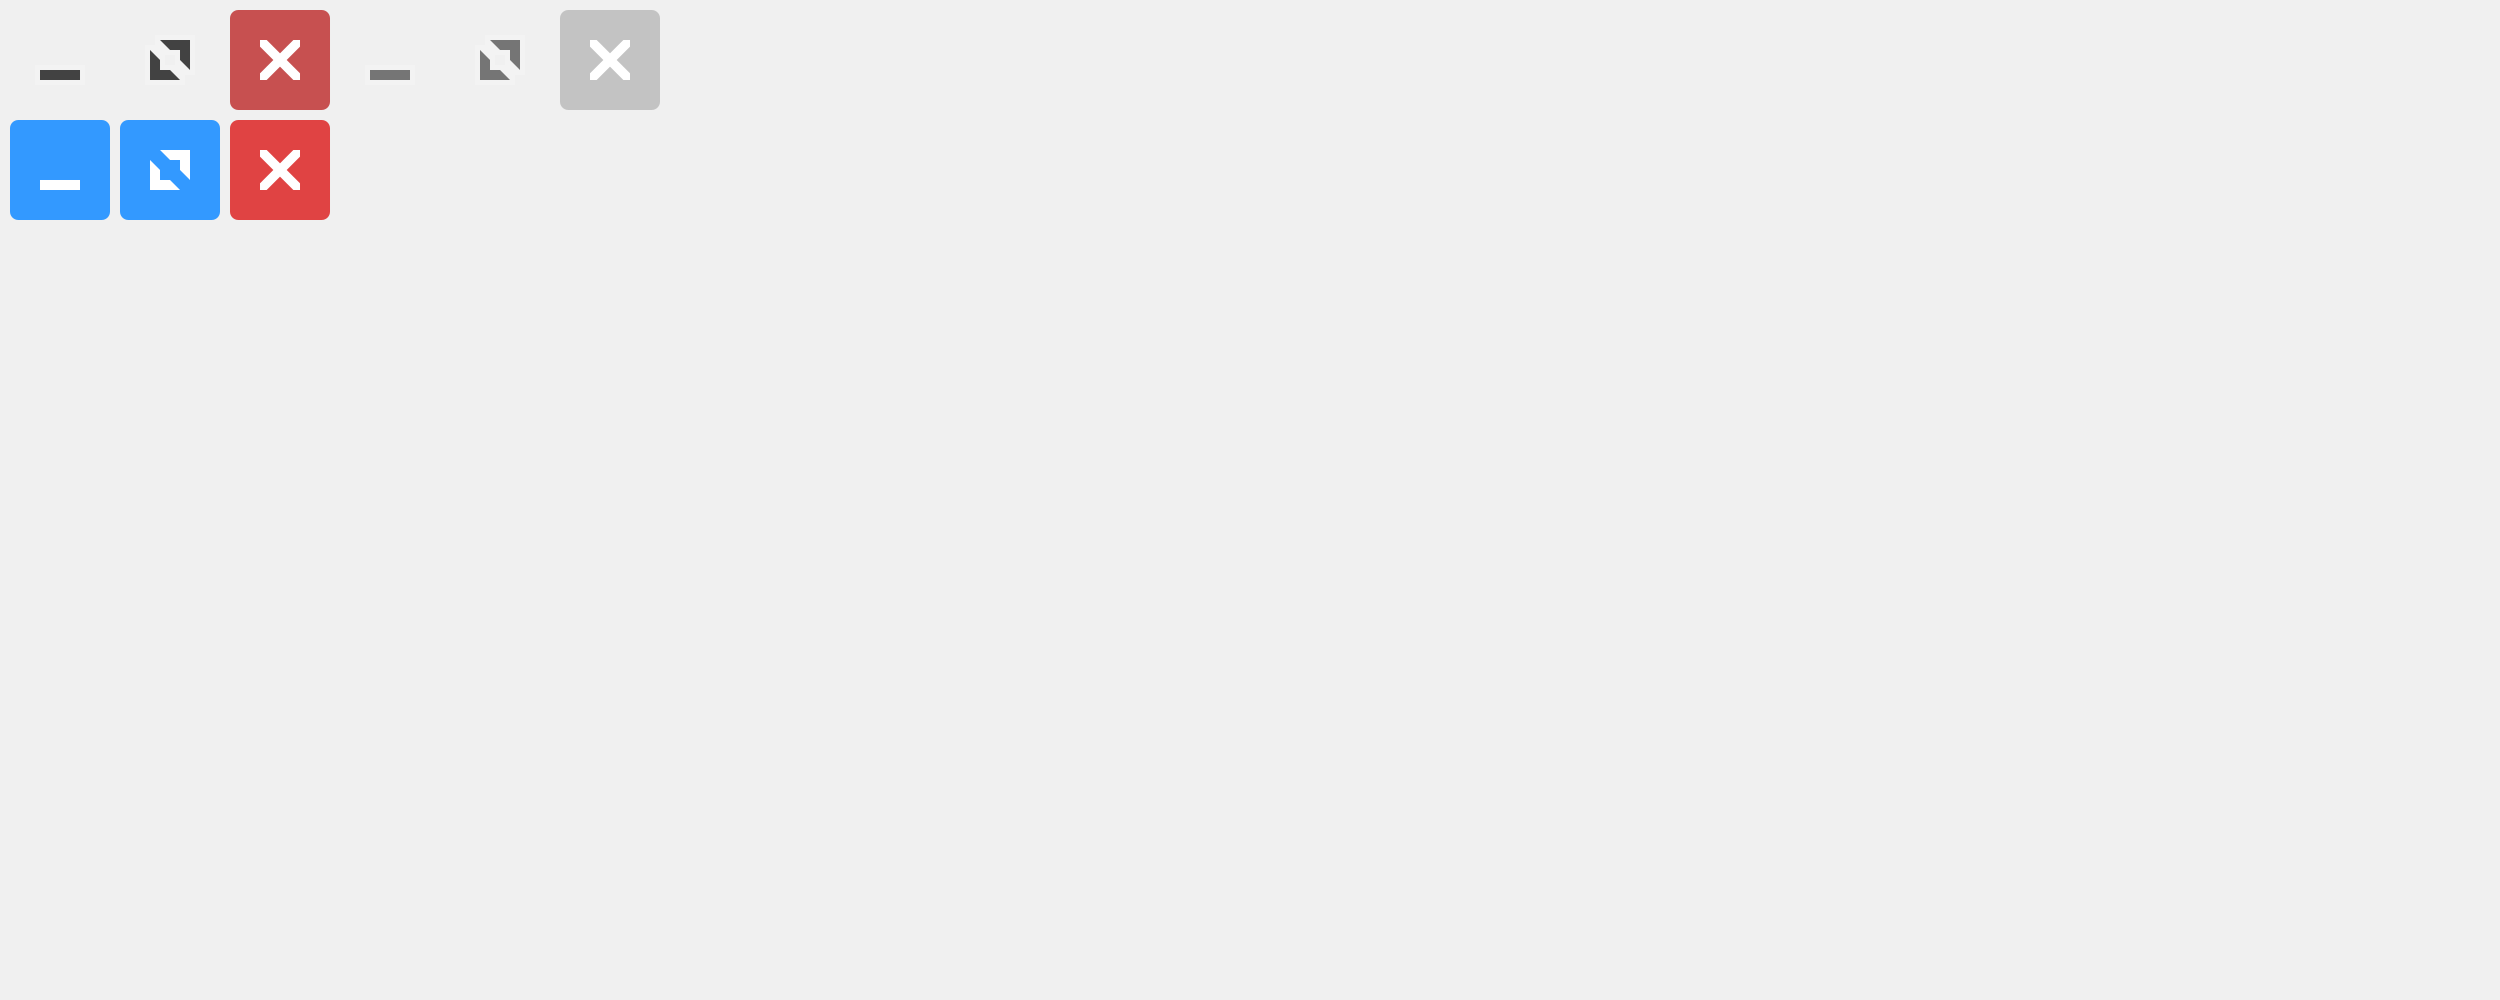
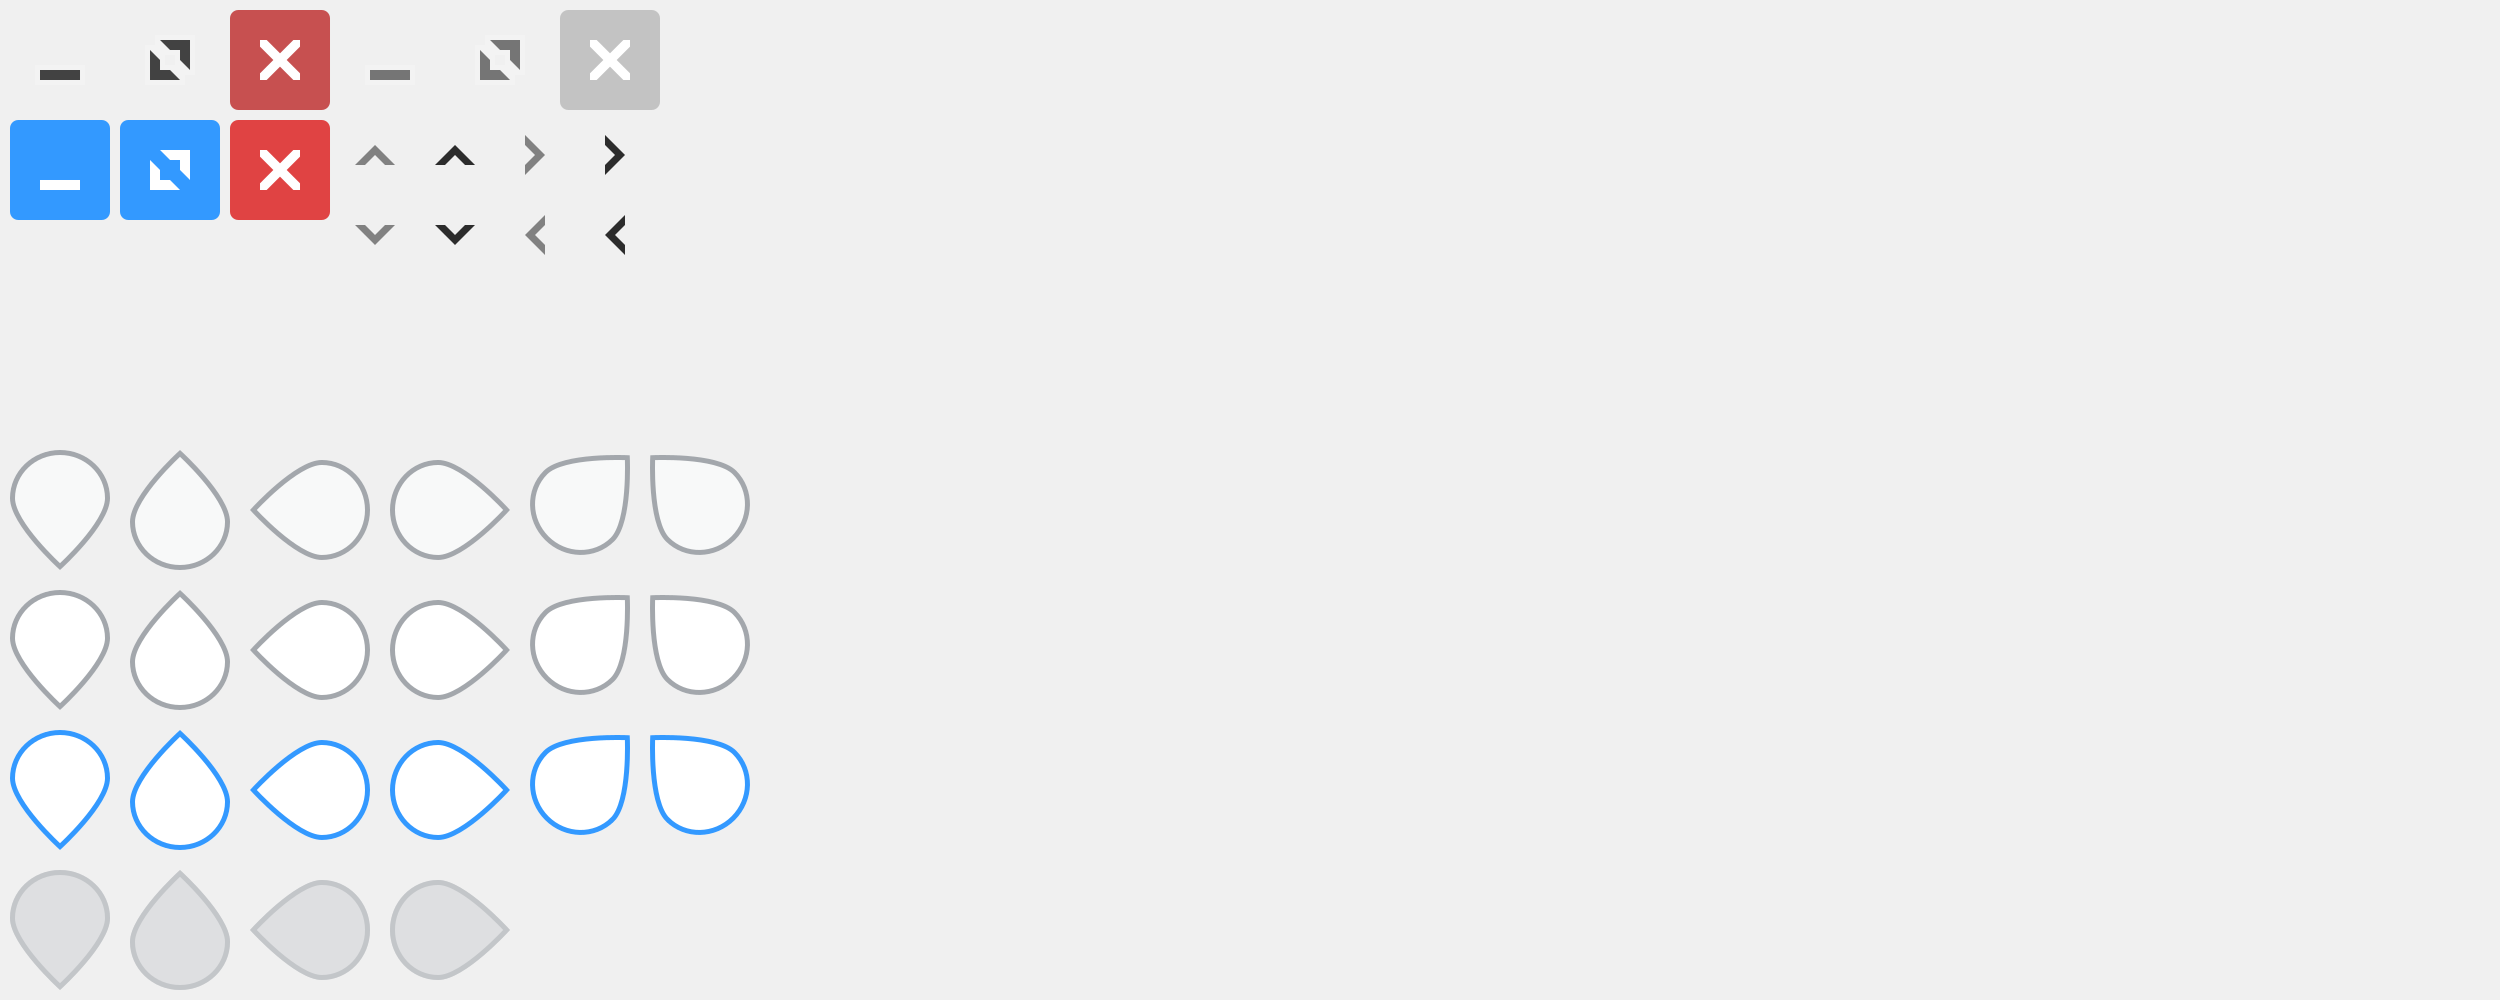
<svg xmlns="http://www.w3.org/2000/svg" width="500" height="200" viewBox="0 0 132.292 52.917" version="1.1" id="svg8">
  <defs id="defs2" />
  <g id="layer1" transform="translate(0,-244.0833)">
    <g transform="matrix(0.2645833,0,0,0.2645833,-37.57084,43.43331)" id="titlebutton-minimize">
      <rect style="opacity:1;fill:#3399ff;fill-opacity:0;stroke:none;stroke-width:1;stroke-miterlimit:4;stroke-dasharray:none;stroke-dashoffset:0;stroke-opacity:1" id="rect7130" width="20" height="20" x="144" y="760.362" ry="1.667" />
      <rect y="771.362" x="149" height="4" width="10" id="rect4470" style="opacity:1;fill:#ffffff;fill-opacity:0.196;stroke:none;stroke-width:1;stroke-miterlimit:4;stroke-dasharray:none;stroke-dashoffset:0;stroke-opacity:1" />
      <rect y="772.362" x="150" height="2" width="8" id="rect4459" style="opacity:1;fill:#424242;fill-opacity:1;stroke:none;stroke-width:1;stroke-miterlimit:4;stroke-dasharray:none;stroke-dashoffset:0;stroke-opacity:1" />
    </g>
    <g transform="matrix(0.2645833,0,0,0.2645833,-38.1,43.43331)" id="titlebutton-maximize">
      <rect ry="1.667" y="760.362" x="168" height="20" width="20" id="rect7132" style="opacity:1;fill:#3399ff;fill-opacity:0;stroke:none;stroke-width:1;stroke-miterlimit:4;stroke-dasharray:none;stroke-dashoffset:0;stroke-opacity:1" />
      <path id="path6131" d="m 175,765.362 v 2 h -2 v 8 h 8 v -2 H 183 v -8 z m 2,4 h 2 v 2 h -2 z" style="fill:#ffffff;fill-opacity:0.196;fill-rule:evenodd;stroke:none;stroke-width:1px;stroke-linecap:butt;stroke-linejoin:miter;stroke-opacity:1" />
      <path id="path5239" d="m 176,766.362 2,2 h 2 v 2 l 2,2 v -6 z m -2,2 v 6 h 6 l -2,-2 h -2 v -2 z" style="fill:#424242;fill-opacity:1;fill-rule:evenodd;stroke:none;stroke-width:1px;stroke-linecap:butt;stroke-linejoin:miter;stroke-opacity:1" />
    </g>
    <g transform="matrix(0.2645833,0,0,0.2645833,-38.62917,40.78747)" id="titlebutton-close-hover">
      <rect ry="1.667" y="792.362" x="192" height="20" width="20" id="rect5292" style="opacity:1;fill:#e04343;fill-opacity:1;stroke:none;stroke-width:1;stroke-miterlimit:4;stroke-dasharray:none;stroke-dashoffset:0;stroke-opacity:1" />
      <path id="path6145" d="m 198,798.362 v 1.333 l 2.667,2.667 L 198,805.029 v 1.333 h 1.333 L 202,803.695 l 2.667,2.667 H 206 v -1.333 L 203.333,802.362 206,799.695 v -1.333 h -1.333 L 202,801.029 l -2.667,-2.667 z" style="fill:#ffffff;fill-opacity:1;stroke:none" />
    </g>
    <g transform="matrix(0.2645833,0,0,0.2645833,-37.57084,40.78747)" id="titlebutton-minimize-hover">
      <rect ry="1.667" y="792.362" x="144" height="20" width="20" id="rect6163" style="opacity:1;fill:#3399ff;fill-opacity:1;stroke:none;stroke-width:1;stroke-miterlimit:4;stroke-dasharray:none;stroke-dashoffset:0;stroke-opacity:1" />
      <rect style="opacity:1;fill:#ffffff;fill-opacity:1;stroke:none;stroke-width:1;stroke-miterlimit:4;stroke-dasharray:none;stroke-dashoffset:0;stroke-opacity:1" id="rect6149" width="8" height="2" x="150" y="804.362" />
    </g>
    <g transform="matrix(0.2645833,0,0,0.2645833,-38.1,40.78747)" id="titlebutton-maximize-hover">
      <rect style="opacity:1;fill:#3399ff;fill-opacity:1;stroke:none;stroke-width:1;stroke-miterlimit:4;stroke-dasharray:none;stroke-dashoffset:0;stroke-opacity:1" id="rect6161" width="20" height="20" x="168" y="792.362" ry="1.667" />
      <path style="fill:#ffffff;fill-opacity:1;fill-rule:evenodd;stroke:none;stroke-width:1px;stroke-linecap:butt;stroke-linejoin:miter;stroke-opacity:1" d="m 176,798.362 2,2 h 2 v 2 l 2,2 v -6 z m -2,2 v 6 h 6 l -2,-2 h -2 v -2 z" id="path6153" />
    </g>
    <g transform="matrix(0.2645833,0,0,0.2645833,-42.33334,43.43331)" id="titlebutton-close-backdrop">
      <rect ry="1.667" y="760.362" x="272" height="20" width="20" id="rect7134" style="opacity:1;fill:#000000;fill-opacity:0.188;stroke:none;stroke-width:1;stroke-miterlimit:4;stroke-dasharray:none;stroke-dashoffset:0;stroke-opacity:1" />
      <path id="path6167" d="m 278,766.362 v 1.333 l 2.667,2.667 -2.667,2.667 v 1.333 h 1.333 l 2.667,-2.667 2.667,2.667 h 1.333 v -1.333 l -2.667,-2.667 2.667,-2.667 v -1.333 h -1.333 l -2.667,2.667 -2.667,-2.667 z" style="fill:#ffffff;fill-opacity:1;stroke:none" />
    </g>
    <g transform="matrix(0.2645833,0,0,0.2645833,-41.27501,43.43331)" id="titlebutton-minimize-backdrop">
      <rect style="opacity:1;fill:#ffffff;fill-opacity:0.196;stroke:none;stroke-width:1;stroke-miterlimit:4;stroke-dasharray:none;stroke-dashoffset:0;stroke-opacity:1" id="rect6169-4" width="10" height="4" x="229" y="771.362" />
      <rect style="opacity:1;fill:#757575;fill-opacity:1;stroke:none;stroke-width:1;stroke-miterlimit:4;stroke-dasharray:none;stroke-dashoffset:0;stroke-opacity:1" id="rect6171-3" width="8" height="2" x="230" y="772.362" />
      <rect ry="1.667" y="760.362" x="224" height="20" width="20" id="rect7136" style="opacity:1;fill:#3399ff;fill-opacity:0;stroke:none;stroke-width:1;stroke-miterlimit:4;stroke-dasharray:none;stroke-dashoffset:0;stroke-opacity:1" />
    </g>
    <g transform="matrix(0.2645833,0,0,0.2645833,-41.80417,43.43331)" id="titlebutton-maximize-backdrop">
      <path style="fill:#ffffff;fill-opacity:0.196;fill-rule:evenodd;stroke:none;stroke-width:1px;stroke-linecap:butt;stroke-linejoin:miter;stroke-opacity:1" d="m 255,765.362 v 2 h -2 v 8 h 8 v -2 h 2 v -8 z m 2,4 h 2 v 2 h -2 z" id="path6173" />
      <path style="fill:#757575;fill-opacity:1;fill-rule:evenodd;stroke:none;stroke-width:1px;stroke-linecap:butt;stroke-linejoin:miter;stroke-opacity:1" d="m 256,766.362 2,2 h 2 v 2 l 2,2 v -6 z m -2,2 v 6 h 6 l -2,-2 h -2 v -2 z" id="path6175" />
      <rect style="opacity:1;fill:#3399ff;fill-opacity:0;stroke:none;stroke-width:1;stroke-miterlimit:4;stroke-dasharray:none;stroke-dashoffset:0;stroke-opacity:1" id="rect7138" width="20" height="20" x="248" y="760.362" ry="1.667" />
    </g>
    <g transform="matrix(0.2645833,0,0,0.2645833,-38.62917,43.43331)" id="titlebutton-close">
      <rect style="opacity:1;fill:#c75050;fill-opacity:1;stroke:none;stroke-width:1;stroke-miterlimit:4;stroke-dasharray:none;stroke-dashoffset:0;stroke-opacity:1" id="rect7456" width="20" height="20" x="192" y="760.362" ry="1.667" />
      <path style="fill:#ffffff;fill-opacity:1;stroke:none" d="m 198,766.362 v 1.333 l 2.667,2.667 L 198,773.029 v 1.333 h 1.333 L 202,771.695 l 2.667,2.667 H 206 v -1.333 L 203.333,770.362 206,767.695 v -1.333 h -1.333 L 202,769.029 l -2.667,-2.667 z" id="path7458" />
    </g>
+     <g id="slider-horz-scale-has-marks-below">
+       <path id="path4898" d="m 5.821,270.436 c 0,1.403 -2.646,3.81 -2.646,3.81 0,0 -2.646,-2.407 -2.646,-3.81 0,-1.403 1.185,-2.54 2.646,-2.54 1.461,0 2.646,1.137 2.646,2.54 z" style="opacity:1;fill:#f8f9f9;fill-opacity:1;stroke:none;stroke-width:0.265;stroke-miterlimit:4;stroke-dasharray:none;stroke-dashoffset:0;stroke-opacity:1" />
+       <path style="opacity:1;fill:none;fill-opacity:1;stroke:#a3a7ac;stroke-width:0.265;stroke-miterlimit:4;stroke-dasharray:none;stroke-dashoffset:0;stroke-opacity:1" d="m 5.689,270.444 c 0,1.334 -2.514,3.623 -2.514,3.623 0,0 -2.514,-2.289 -2.514,-3.623 0,-1.334 1.125,-2.416 2.514,-2.416 1.388,0 2.514,1.081 2.514,2.416 z" id="path4903" />
+     </g>
+     <g id="text-select-start">
+       <path style="opacity:1;fill:#f8f9f9;fill-opacity:1;stroke:none;stroke-width:0.265;stroke-miterlimit:4;stroke-dasharray:none;stroke-dashoffset:0;stroke-opacity:1" d="m 32.5,272.731 c 0.99,-0.99 0.821,-4.555 0.821,-4.555 0,0 -3.565,-0.168 -4.555,0.821 -0.99,0.99 -0.956,2.628 0.075,3.659 1.031,1.031 2.669,1.064 3.659,0.075 z" id="path4284" />
+       <path id="path4286" d="m 32.413,272.632 c 0.941,-0.941 0.783,-4.33 0.783,-4.33 0,0 -3.389,-0.158 -4.33,0.783 -0.941,0.941 -0.91,2.498 0.069,3.478 0.979,0.979 2.536,1.01 3.478,0.069 z" style="opacity:1;fill:none;fill-opacity:1;stroke:#a3a7ac;stroke-width:0.264;stroke-miterlimit:4;stroke-dasharray:none;stroke-dashoffset:0;stroke-opacity:1" />
+     </g>
+     <g id="slider-horz-scale-has-marks-above">
+       <path style="opacity:1;fill:#f8f9f9;fill-opacity:1;stroke:none;stroke-width:0.265;stroke-miterlimit:4;stroke-dasharray:none;stroke-dashoffset:0;stroke-opacity:1" d="m 12.171,271.706 c 0,-1.403 -2.646,-3.81 -2.646,-3.81 0,0 -2.646,2.407 -2.646,3.81 0,1.403 1.185,2.54 2.646,2.54 1.461,0 2.646,-1.137 2.646,-2.54 z" id="path6692" />
+       <path id="path6694" d="m 12.039,271.698 c 0,-1.334 -2.514,-3.623 -2.514,-3.623 0,0 -2.514,2.289 -2.514,3.623 0,1.334 1.125,2.416 2.514,2.416 1.388,0 2.514,-1.081 2.514,-2.416 z" style="opacity:1;fill:none;fill-opacity:1;stroke:#a3a7ac;stroke-width:0.265;stroke-miterlimit:4;stroke-dasharray:none;stroke-dashoffset:0;stroke-opacity:1" />
+     </g>
+     <g id="slider-vert-scale-has-marks-above">
+       <path id="path6698" d="m 17.039,273.717 c -1.403,0 -3.81,-2.646 -3.81,-2.646 0,0 2.407,-2.646 3.81,-2.646 1.403,0 2.54,1.185 2.54,2.646 0,1.461 -1.137,2.646 -2.54,2.646 z" style="opacity:1;fill:#f8f9f9;fill-opacity:1;stroke:none;stroke-width:0.265;stroke-miterlimit:4;stroke-dasharray:none;stroke-dashoffset:0;stroke-opacity:1" />
+       <path style="opacity:1;fill:none;fill-opacity:1;stroke:#a3a7ac;stroke-width:0.265;stroke-miterlimit:4;stroke-dasharray:none;stroke-dashoffset:0;stroke-opacity:1" d="m 17.031,273.584 c -1.334,0 -3.623,-2.514 -3.623,-2.514 0,0 2.289,-2.514 3.623,-2.514 1.334,0 2.416,1.125 2.416,2.514 0,1.388 -1.081,2.514 -2.416,2.514 z" id="path6700" />
+     </g>
+     <g id="slider-vert-scale-has-marks-below">
+       <path style="opacity:1;fill:#f8f9f9;fill-opacity:1;stroke:none;stroke-width:0.265;stroke-miterlimit:4;stroke-dasharray:none;stroke-dashoffset:0;stroke-opacity:1" d="m 23.178,273.717 c 1.403,0 3.81,-2.646 3.81,-2.646 0,0 -2.407,-2.646 -3.81,-2.646 -1.403,0 -2.54,1.185 -2.54,2.646 0,1.461 1.137,2.646 2.54,2.646 z" id="path6704" />
+       <path id="path6706" d="m 23.185,273.584 c 1.334,0 3.623,-2.514 3.623,-2.514 0,0 -2.289,-2.514 -3.623,-2.514 -1.334,0 -2.416,1.125 -2.416,2.514 0,1.388 1.081,2.514 2.416,2.514 z" style="opacity:1;fill:none;fill-opacity:1;stroke:#a3a7ac;stroke-width:0.265;stroke-miterlimit:4;stroke-dasharray:none;stroke-dashoffset:0;stroke-opacity:1" />
+     </g>
+     <g id="text-select-end">
+       <path id="path6710" d="m 35.233,272.731 c -0.99,-0.99 -0.821,-4.555 -0.821,-4.555 0,0 3.565,-0.168 4.555,0.821 0.99,0.99 0.956,2.628 -0.075,3.659 -1.031,1.031 -2.669,1.064 -3.659,0.075 z" style="opacity:1;fill:#f8f9f9;fill-opacity:1;stroke:none;stroke-width:0.265;stroke-miterlimit:4;stroke-dasharray:none;stroke-dashoffset:0;stroke-opacity:1" />
+       <path style="opacity:1;fill:none;fill-opacity:1;stroke:#a3a7ac;stroke-width:0.264;stroke-miterlimit:4;stroke-dasharray:none;stroke-dashoffset:0;stroke-opacity:1" d="m 35.321,272.632 c -0.941,-0.941 -0.783,-4.33 -0.783,-4.33 0,0 3.389,-0.158 4.33,0.783 0.941,0.941 0.91,2.498 -0.069,3.478 -0.979,0.979 -2.536,1.01 -3.478,0.069 z" id="path6712" />
+     </g>
+     <g transform="matrix(0.2645833,0,0,0.2645833,-1.5875,37.08334)" id="slider-horz-scale-has-marks-below-active">
+       <path id="path6799" d="m 28,937.962 c 0,5.302 -10,14.4 -10,14.4 0,0 -10,-9.098 -10,-14.4 0,-5.302 4.477,-9.6 10,-9.6 5.523,0 10,4.298 10,9.6 z" style="opacity:1;fill:#ffffff;fill-opacity:1;stroke:none;stroke-width:1;stroke-miterlimit:4;stroke-dasharray:none;stroke-dashoffset:0;stroke-opacity:1" />
+       <path style="opacity:1;fill:none;fill-opacity:1;stroke:#3399ff;stroke-width:1;stroke-miterlimit:4;stroke-dasharray:none;stroke-dashoffset:0;stroke-opacity:1" d="m 27.5,937.992 c 0,5.042 -9.5,13.694 -9.5,13.694 0,0 -9.5,-8.652 -9.5,-13.694 0,-5.042 4.253,-9.13 9.5,-9.13 5.247,0 9.5,4.087 9.5,9.13 z" id="path6801" />
+     </g>
+     <g transform="matrix(0.2645833,0,0,0.2645833,-1.5875,37.08334)" id="text-select-start-active">
+       <path style="opacity:1;fill:#ffffff;fill-opacity:1;stroke:none;stroke-width:1;stroke-miterlimit:4;stroke-dasharray:none;stroke-dashoffset:0;stroke-opacity:1" d="m 128.836,946.637 c 3.741,-3.741 3.104,-17.215 3.104,-17.215 0,0 -13.475,-0.636 -17.215,3.104 -3.741,3.741 -3.614,9.932 0.282,13.829 3.897,3.897 10.088,4.023 13.829,0.282 z" id="path6803" />
+       <path id="path6805" d="m 128.504,946.264 c 3.557,-3.557 2.959,-16.365 2.959,-16.365 0,0 -12.807,-0.598 -16.365,2.959 -3.557,3.558 -3.44,9.442 0.261,13.144 3.702,3.702 9.587,3.819 13.144,0.261 z" style="opacity:1;fill:none;fill-opacity:1;stroke:#3399ff;stroke-width:0.998;stroke-miterlimit:4;stroke-dasharray:none;stroke-dashoffset:0;stroke-opacity:1" />
+     </g>
+     <g transform="matrix(0.2645833,0,0,0.2645833,-1.5875,37.08334)" id="slider-horz-scale-has-marks-above-active">
+       <path style="opacity:1;fill:#ffffff;fill-opacity:1;stroke:none;stroke-width:1;stroke-miterlimit:4;stroke-dasharray:none;stroke-dashoffset:0;stroke-opacity:1" d="m 52,942.762 c 0,-5.302 -10,-14.4 -10,-14.4 0,0 -10,9.098 -10,14.4 0,5.302 4.477,9.6 10,9.6 5.523,0 10,-4.298 10,-9.6 z" id="path6807" />
+       <path id="path6809" d="m 51.5,942.733 c 0,-5.042 -9.5,-13.694 -9.5,-13.694 0,0 -9.5,8.652 -9.5,13.694 0,5.042 4.253,9.13 9.5,9.13 5.247,0 9.5,-4.087 9.5,-9.13 z" style="opacity:1;fill:none;fill-opacity:1;stroke:#3399ff;stroke-width:1;stroke-miterlimit:4;stroke-dasharray:none;stroke-dashoffset:0;stroke-opacity:1" />
+     </g>
+     <g transform="matrix(0.2645833,0,0,0.2645833,-1.5875,37.08334)" id="slider-vert-scale-has-marks-above-active">
+       <path id="path6811" d="m 70.4,950.362 c -5.302,0 -14.4,-10 -14.4,-10 0,0 9.098,-10 14.4,-10 5.302,0 9.6,4.477 9.6,10 0,5.523 -4.298,10 -9.6,10 z" style="opacity:1;fill:#ffffff;fill-opacity:1;stroke:none;stroke-width:1;stroke-miterlimit:4;stroke-dasharray:none;stroke-dashoffset:0;stroke-opacity:1" />
+       <path style="opacity:1;fill:none;fill-opacity:1;stroke:#3399ff;stroke-width:1;stroke-miterlimit:4;stroke-dasharray:none;stroke-dashoffset:0;stroke-opacity:1" d="m 70.371,949.862 c -5.042,0 -13.694,-9.5 -13.694,-9.5 0,0 8.652,-9.5 13.694,-9.5 5.042,0 9.13,4.253 9.13,9.5 0,5.247 -4.087,9.5 -9.13,9.5 z" id="path6813" />
+     </g>
+     <g transform="matrix(0.2645833,0,0,0.2645833,-1.5875,37.08334)" id="slider-vert-scale-has-marks-below-active">
+       <path style="opacity:1;fill:#ffffff;fill-opacity:1;stroke:none;stroke-width:1;stroke-miterlimit:4;stroke-dasharray:none;stroke-dashoffset:0;stroke-opacity:1" d="m 93.6,950.362 c 5.302,0 14.4,-10 14.4,-10 0,0 -9.098,-10 -14.4,-10 -5.302,0 -9.6,4.477 -9.6,10 0,5.523 4.298,10 9.6,10 z" id="path6815" />
+       <path id="path6817" d="m 93.629,949.862 c 5.042,0 13.694,-9.5 13.694,-9.5 0,0 -8.652,-9.5 -13.694,-9.5 -5.042,0 -9.13,4.253 -9.13,9.5 0,5.247 4.087,9.5 9.13,9.5 z" style="opacity:1;fill:none;fill-opacity:1;stroke:#3399ff;stroke-width:1;stroke-miterlimit:4;stroke-dasharray:none;stroke-dashoffset:0;stroke-opacity:1" />
+     </g>
+     <g transform="matrix(0.2645833,0,0,0.2645833,-1.5875,37.08334)" id="text-select-end-active">
+       <path id="path6819" d="m 139.164,946.637 c -3.741,-3.741 -3.104,-17.215 -3.104,-17.215 0,0 13.475,-0.636 17.215,3.104 3.741,3.741 3.614,9.932 -0.282,13.829 -3.897,3.897 -10.088,4.023 -13.829,0.282 z" style="opacity:1;fill:#ffffff;fill-opacity:1;stroke:none;stroke-width:1;stroke-miterlimit:4;stroke-dasharray:none;stroke-dashoffset:0;stroke-opacity:1" />
+       <path style="opacity:1;fill:none;fill-opacity:1;stroke:#3399ff;stroke-width:0.998;stroke-miterlimit:4;stroke-dasharray:none;stroke-dashoffset:0;stroke-opacity:1" d="m 139.496,946.264 c -3.557,-3.557 -2.959,-16.365 -2.959,-16.365 0,0 12.807,-0.598 16.365,2.959 3.557,3.558 3.44,9.442 -0.261,13.144 -3.702,3.702 -9.587,3.819 -13.144,0.261 z" id="path6821" />
+     </g>
+     <g id="slider-horz-scale-has-marks-below-insensitive">
+       <path style="opacity:1;fill:#dedfe1;fill-opacity:1;stroke:none;stroke-width:0.265;stroke-miterlimit:4;stroke-dasharray:none;stroke-dashoffset:0;stroke-opacity:1" d="m 5.821,292.661 c 0,1.403 -2.646,3.81 -2.646,3.81 0,0 -2.646,-2.407 -2.646,-3.81 0,-1.403 1.185,-2.54 2.646,-2.54 1.461,0 2.646,1.137 2.646,2.54 z" id="path6823" />
+       <path id="path6825" d="m 5.689,292.669 c 0,1.334 -2.514,3.623 -2.514,3.623 0,0 -2.514,-2.289 -2.514,-3.623 0,-1.334 1.125,-2.416 2.514,-2.416 1.388,0 2.514,1.081 2.514,2.416 z" style="opacity:1;fill:none;fill-opacity:1;stroke:#c3c6c9;stroke-width:0.265;stroke-miterlimit:4;stroke-dasharray:none;stroke-dashoffset:0;stroke-opacity:1" />
+     </g>
+     <g id="slider-horz-scale-has-marks-above-insensitive">
+       <path id="path6827" d="m 12.171,293.931 c 0,-1.403 -2.646,-3.81 -2.646,-3.81 0,0 -2.646,2.407 -2.646,3.81 0,1.403 1.185,2.54 2.646,2.54 1.461,0 2.646,-1.137 2.646,-2.54 z" style="opacity:1;fill:#dedfe1;fill-opacity:1;stroke:none;stroke-width:0.265;stroke-miterlimit:4;stroke-dasharray:none;stroke-dashoffset:0;stroke-opacity:1" />
+       <path style="opacity:1;fill:none;fill-opacity:1;stroke:#c3c6c9;stroke-width:0.265;stroke-miterlimit:4;stroke-dasharray:none;stroke-dashoffset:0;stroke-opacity:1" d="m 12.039,293.923 c 0,-1.334 -2.514,-3.623 -2.514,-3.623 0,0 -2.514,2.289 -2.514,3.623 0,1.334 1.125,2.416 2.514,2.416 1.388,0 2.514,-1.081 2.514,-2.416 z" id="path6829" />
+     </g>
+     <g id="slider-vert-scale-has-marks-above-insensitive">
+       <path style="opacity:1;fill:#dedfe1;fill-opacity:1;stroke:none;stroke-width:0.265;stroke-miterlimit:4;stroke-dasharray:none;stroke-dashoffset:0;stroke-opacity:1" d="m 17.039,295.942 c -1.403,0 -3.81,-2.646 -3.81,-2.646 0,0 2.407,-2.646 3.81,-2.646 1.403,0 2.54,1.185 2.54,2.646 0,1.461 -1.137,2.646 -2.54,2.646 z" id="path6831" />
+       <path id="path6833" d="m 17.031,295.809 c -1.334,0 -3.623,-2.514 -3.623,-2.514 0,0 2.289,-2.514 3.623,-2.514 1.334,0 2.416,1.125 2.416,2.514 0,1.388 -1.081,2.514 -2.416,2.514 z" style="opacity:1;fill:none;fill-opacity:1;stroke:#c3c6c9;stroke-width:0.265;stroke-miterlimit:4;stroke-dasharray:none;stroke-dashoffset:0;stroke-opacity:1" />
+     </g>
+     <g id="slider-vert-scale-has-marks-below-insensitive">
+       <path id="path6835" d="m 23.178,295.942 c 1.403,0 3.81,-2.646 3.81,-2.646 0,0 -2.407,-2.646 -3.81,-2.646 -1.403,0 -2.54,1.185 -2.54,2.646 0,1.461 1.137,2.646 2.54,2.646 z" style="opacity:1;fill:#dedfe1;fill-opacity:1;stroke:none;stroke-width:0.265;stroke-miterlimit:4;stroke-dasharray:none;stroke-dashoffset:0;stroke-opacity:1" />
+       <path style="opacity:1;fill:none;fill-opacity:1;stroke:#c3c6c9;stroke-width:0.265;stroke-miterlimit:4;stroke-dasharray:none;stroke-dashoffset:0;stroke-opacity:1" d="m 23.185,295.809 c 1.334,0 3.623,-2.514 3.623,-2.514 0,0 -2.289,-2.514 -3.623,-2.514 -1.334,0 -2.416,1.125 -2.416,2.514 0,1.388 1.081,2.514 2.416,2.514 z" id="path6837" />
+     </g>
+     <g id="slider-horz-scale-has-marks-below-hover">
+       <path style="opacity:1;fill:#ffffff;fill-opacity:1;stroke:none;stroke-width:0.265;stroke-miterlimit:4;stroke-dasharray:none;stroke-dashoffset:0;stroke-opacity:1" d="m 5.821,277.844 c 0,1.403 -2.646,3.81 -2.646,3.81 0,0 -2.646,-2.407 -2.646,-3.81 0,-1.403 1.185,-2.54 2.646,-2.54 1.461,0 2.646,1.137 2.646,2.54 z" id="path5204" />
+       <path id="path5206" d="m 5.689,277.852 c 0,1.334 -2.514,3.623 -2.514,3.623 0,0 -2.514,-2.289 -2.514,-3.623 0,-1.334 1.125,-2.416 2.514,-2.416 1.388,0 2.514,1.081 2.514,2.416 z" style="opacity:1;fill:none;fill-opacity:1;stroke:#a3a7ac;stroke-width:0.265;stroke-miterlimit:4;stroke-dasharray:none;stroke-dashoffset:0;stroke-opacity:1" />
+     </g>
+     <g id="text-select-start-hover">
+       <path id="path5208" d="m 32.5,280.139 c 0.99,-0.99 0.821,-4.555 0.821,-4.555 0,0 -3.565,-0.168 -4.555,0.821 -0.99,0.99 -0.956,2.628 0.075,3.659 1.031,1.031 2.669,1.064 3.659,0.075 z" style="opacity:1;fill:#ffffff;fill-opacity:1;stroke:none;stroke-width:0.265;stroke-miterlimit:4;stroke-dasharray:none;stroke-dashoffset:0;stroke-opacity:1" />
+       <path style="opacity:1;fill:none;fill-opacity:1;stroke:#a3a7ac;stroke-width:0.264;stroke-miterlimit:4;stroke-dasharray:none;stroke-dashoffset:0;stroke-opacity:1" d="m 32.413,280.041 c 0.941,-0.941 0.783,-4.33 0.783,-4.33 0,0 -3.389,-0.158 -4.33,0.783 -0.941,0.941 -0.91,2.498 0.069,3.478 0.979,0.979 2.536,1.01 3.478,0.069 z" id="path5210" />
+     </g>
+     <g id="slider-horz-scale-has-marks-above-hover">
+       <path id="path5212" d="m 12.171,279.114 c 0,-1.403 -2.646,-3.81 -2.646,-3.81 0,0 -2.646,2.407 -2.646,3.81 0,1.403 1.185,2.54 2.646,2.54 1.461,0 2.646,-1.137 2.646,-2.54 z" style="opacity:1;fill:#ffffff;fill-opacity:1;stroke:none;stroke-width:0.265;stroke-miterlimit:4;stroke-dasharray:none;stroke-dashoffset:0;stroke-opacity:1" />
+       <path style="opacity:1;fill:none;fill-opacity:1;stroke:#a3a7ac;stroke-width:0.265;stroke-miterlimit:4;stroke-dasharray:none;stroke-dashoffset:0;stroke-opacity:1" d="m 12.039,279.106 c 0,-1.334 -2.514,-3.623 -2.514,-3.623 0,0 -2.514,2.289 -2.514,3.623 0,1.334 1.125,2.416 2.514,2.416 1.388,0 2.514,-1.081 2.514,-2.416 z" id="path5214" />
+     </g>
+     <g id="slider-vert-scale-has-marks-above-hover">
+       <path style="opacity:1;fill:#ffffff;fill-opacity:1;stroke:none;stroke-width:0.265;stroke-miterlimit:4;stroke-dasharray:none;stroke-dashoffset:0;stroke-opacity:1" d="m 17.039,281.125 c -1.403,0 -3.81,-2.646 -3.81,-2.646 0,0 2.407,-2.646 3.81,-2.646 1.403,0 2.54,1.185 2.54,2.646 0,1.461 -1.137,2.646 -2.54,2.646 z" id="path5216" />
+       <path id="path5218" d="m 17.031,280.993 c -1.334,0 -3.623,-2.514 -3.623,-2.514 0,0 2.289,-2.514 3.623,-2.514 1.334,0 2.416,1.125 2.416,2.514 0,1.388 -1.081,2.514 -2.416,2.514 z" style="opacity:1;fill:none;fill-opacity:1;stroke:#a3a7ac;stroke-width:0.265;stroke-miterlimit:4;stroke-dasharray:none;stroke-dashoffset:0;stroke-opacity:1" />
+     </g>
+     <g id="slider-vert-scale-has-marks-below-hover">
+       <path id="path5220" d="m 23.178,281.125 c 1.403,0 3.81,-2.646 3.81,-2.646 0,0 -2.407,-2.646 -3.81,-2.646 -1.403,0 -2.54,1.185 -2.54,2.646 0,1.461 1.137,2.646 2.54,2.646 z" style="opacity:1;fill:#ffffff;fill-opacity:1;stroke:none;stroke-width:0.265;stroke-miterlimit:4;stroke-dasharray:none;stroke-dashoffset:0;stroke-opacity:1" />
+       <path style="opacity:1;fill:none;fill-opacity:1;stroke:#a3a7ac;stroke-width:0.265;stroke-miterlimit:4;stroke-dasharray:none;stroke-dashoffset:0;stroke-opacity:1" d="m 23.185,280.993 c 1.334,0 3.623,-2.514 3.623,-2.514 0,0 -2.289,-2.514 -3.623,-2.514 -1.334,0 -2.416,1.125 -2.416,2.514 0,1.388 1.081,2.514 2.416,2.514 z" id="path5222" />
+     </g>
+     <g id="text-select-end-hover">
+       <path style="opacity:1;fill:#ffffff;fill-opacity:1;stroke:none;stroke-width:0.265;stroke-miterlimit:4;stroke-dasharray:none;stroke-dashoffset:0;stroke-opacity:1" d="m 35.233,280.139 c -0.99,-0.99 -0.821,-4.555 -0.821,-4.555 0,0 3.565,-0.168 4.555,0.821 0.99,0.99 0.956,2.628 -0.075,3.659 -1.031,1.031 -2.669,1.064 -3.659,0.075 z" id="path5224" />
+       <path id="path5226" d="m 35.321,280.041 c -0.941,-0.941 -0.783,-4.33 -0.783,-4.33 0,0 3.389,-0.158 4.33,0.783 0.941,0.941 0.91,2.498 -0.069,3.478 -0.979,0.979 -2.536,1.01 -3.478,0.069 z" style="opacity:1;fill:none;fill-opacity:1;stroke:#a3a7ac;stroke-width:0.264;stroke-miterlimit:4;stroke-dasharray:none;stroke-dashoffset:0;stroke-opacity:1" />
+     </g>
+     <g transform="matrix(0.2645806,0,0,0.2645833,22.22496,-20.06667)" id="scrollarrow-down">
+       <rect ry="0.087" y="1038.362" x="0" height="14" width="14" id="rect4153" style="opacity:1;fill:#00ffff;fill-opacity:0;stroke:none;stroke-width:0.5;stroke-miterlimit:4;stroke-dasharray:none;stroke-opacity:1" />
+       <path id="path4149" d="m 7,1047.362 -4,-4 h 2 l 2,2 2,-2 h 2 z" style="fill:#2c2c2c;fill-opacity:1;fill-rule:evenodd;stroke:none;stroke-width:1px;stroke-linecap:butt;stroke-linejoin:miter;stroke-opacity:1" />
+     </g>
+     <g transform="matrix(0.2645806,0,0,0.2645833,22.22496,-20.06667)" id="scrollarrow-down-insensitive">
+       <rect style="opacity:1;fill:#00ffff;fill-opacity:0;stroke:none;stroke-width:0.5;stroke-miterlimit:4;stroke-dasharray:none;stroke-opacity:1" id="rect4155" width="14" height="14" x="-16" y="1038.362" ry="0.087" />
+       <path style="fill:#818181;fill-opacity:1;fill-rule:evenodd;stroke:none;stroke-width:1px;stroke-linecap:butt;stroke-linejoin:miter;stroke-opacity:1" d="m -9,1047.362 -4,-4 h 2 l 2,2 2,-2 h 2 z" id="path4151" />
+     </g>
+     <g transform="matrix(0.2645806,0,0,0.2645833,22.22496,-20.06667)" id="scrollarrow-up">
+       <rect transform="scale(1,-1)" style="opacity:1;fill:#00ffff;fill-opacity:0;stroke:none;stroke-width:0.5;stroke-miterlimit:4;stroke-dasharray:none;stroke-opacity:1" id="rect4157" width="14" height="14" x="0" y="-1036.362" ry="0.087" />
+       <path style="fill:#2c2c2c;fill-opacity:1;fill-rule:evenodd;stroke:none;stroke-width:1px;stroke-linecap:butt;stroke-linejoin:miter;stroke-opacity:1" d="m 7,1027.362 -4,4 h 2 l 2,-2 2,2 h 2 z" id="path4159" />
+     </g>
+     <g transform="matrix(0.2645806,0,0,0.2645833,22.22496,-20.06667)" id="scrollarrow-up-insensitive">
+       <rect transform="scale(1,-1)" ry="0.087" y="-1036.362" x="-16" height="14" width="14" id="rect4161" style="opacity:1;fill:#00ffff;fill-opacity:0;stroke:none;stroke-width:0.5;stroke-miterlimit:4;stroke-dasharray:none;stroke-opacity:1" />
+       <path id="path4163" d="m -9,1027.362 -4,4 h 2 l 2,-2 2,2 h 2 z" style="fill:#818181;fill-opacity:1;fill-rule:evenodd;stroke:none;stroke-width:1px;stroke-linecap:butt;stroke-linejoin:miter;stroke-opacity:1" />
+     </g>
+     <g transform="matrix(0.2645806,0,0,0.2645833,22.22496,-20.06667)" id="scrollarrow-left">
+       <rect transform="rotate(90)" style="opacity:1;fill:#00ffff;fill-opacity:0;stroke:none;stroke-width:0.5;stroke-miterlimit:4;stroke-dasharray:none;stroke-opacity:1" id="rect4165" width="14" height="14" x="1038.362" y="-46" ry="0.087" />
+       <path style="fill:#2c2c2c;fill-opacity:1;fill-rule:evenodd;stroke:none;stroke-width:1px;stroke-linecap:butt;stroke-linejoin:miter;stroke-opacity:1" d="m 37,1045.362 4,-4 v 2 l -2,2 2,2 v 2 z" id="path4167" />
+     </g>
+     <g transform="matrix(0.2645806,0,0,0.2645833,22.22496,-20.06667)" id="scrollarrow-left-insensitive">
+       <rect transform="rotate(90)" ry="0.087" y="-30" x="1038.362" height="14" width="14" id="rect4169" style="opacity:1;fill:#00ffff;fill-opacity:0;stroke:none;stroke-width:0.5;stroke-miterlimit:4;stroke-dasharray:none;stroke-opacity:1" />
+       <path id="path4171" d="m 21,1045.362 4,-4 v 2 l -2,2 2,2 v 2 z" style="fill:#818181;fill-opacity:1;fill-rule:evenodd;stroke:none;stroke-width:1px;stroke-linecap:butt;stroke-linejoin:miter;stroke-opacity:1" />
+     </g>
+     <g transform="matrix(0.2645806,0,0,0.2645833,22.22496,-20.06667)" id="scrollarrow-right">
+       <rect ry="0.087" y="32" x="1022.362" height="14" width="14" id="rect4173" style="opacity:1;fill:#00ffff;fill-opacity:0;stroke:none;stroke-width:0.5;stroke-miterlimit:4;stroke-dasharray:none;stroke-opacity:1" transform="matrix(0,1,1,0,0,0)" />
+       <path id="path4175" d="m 41,1029.362 -4,-4 v 2 l 2,2 -2,2 v 2 z" style="fill:#2c2c2c;fill-opacity:1;fill-rule:evenodd;stroke:none;stroke-width:1px;stroke-linecap:butt;stroke-linejoin:miter;stroke-opacity:1" />
+     </g>
+     <g transform="matrix(0.2645806,0,0,0.2645833,22.22496,-20.06667)" id="scrollarrow-right-insensitive">
+       <rect style="opacity:1;fill:#00ffff;fill-opacity:0;stroke:none;stroke-width:0.5;stroke-miterlimit:4;stroke-dasharray:none;stroke-opacity:1" id="rect4177" width="14" height="14" x="1022.362" y="16" ry="0.087" transform="matrix(0,1,1,0,0,0)" />
+       <path style="fill:#818181;fill-opacity:1;fill-rule:evenodd;stroke:none;stroke-width:1px;stroke-linecap:butt;stroke-linejoin:miter;stroke-opacity:1" d="m 25,1029.362 -4,-4 v 2 l 2,2 -2,2 v 2 z" id="path4179" />
+     </g>
  </g>
</svg>
